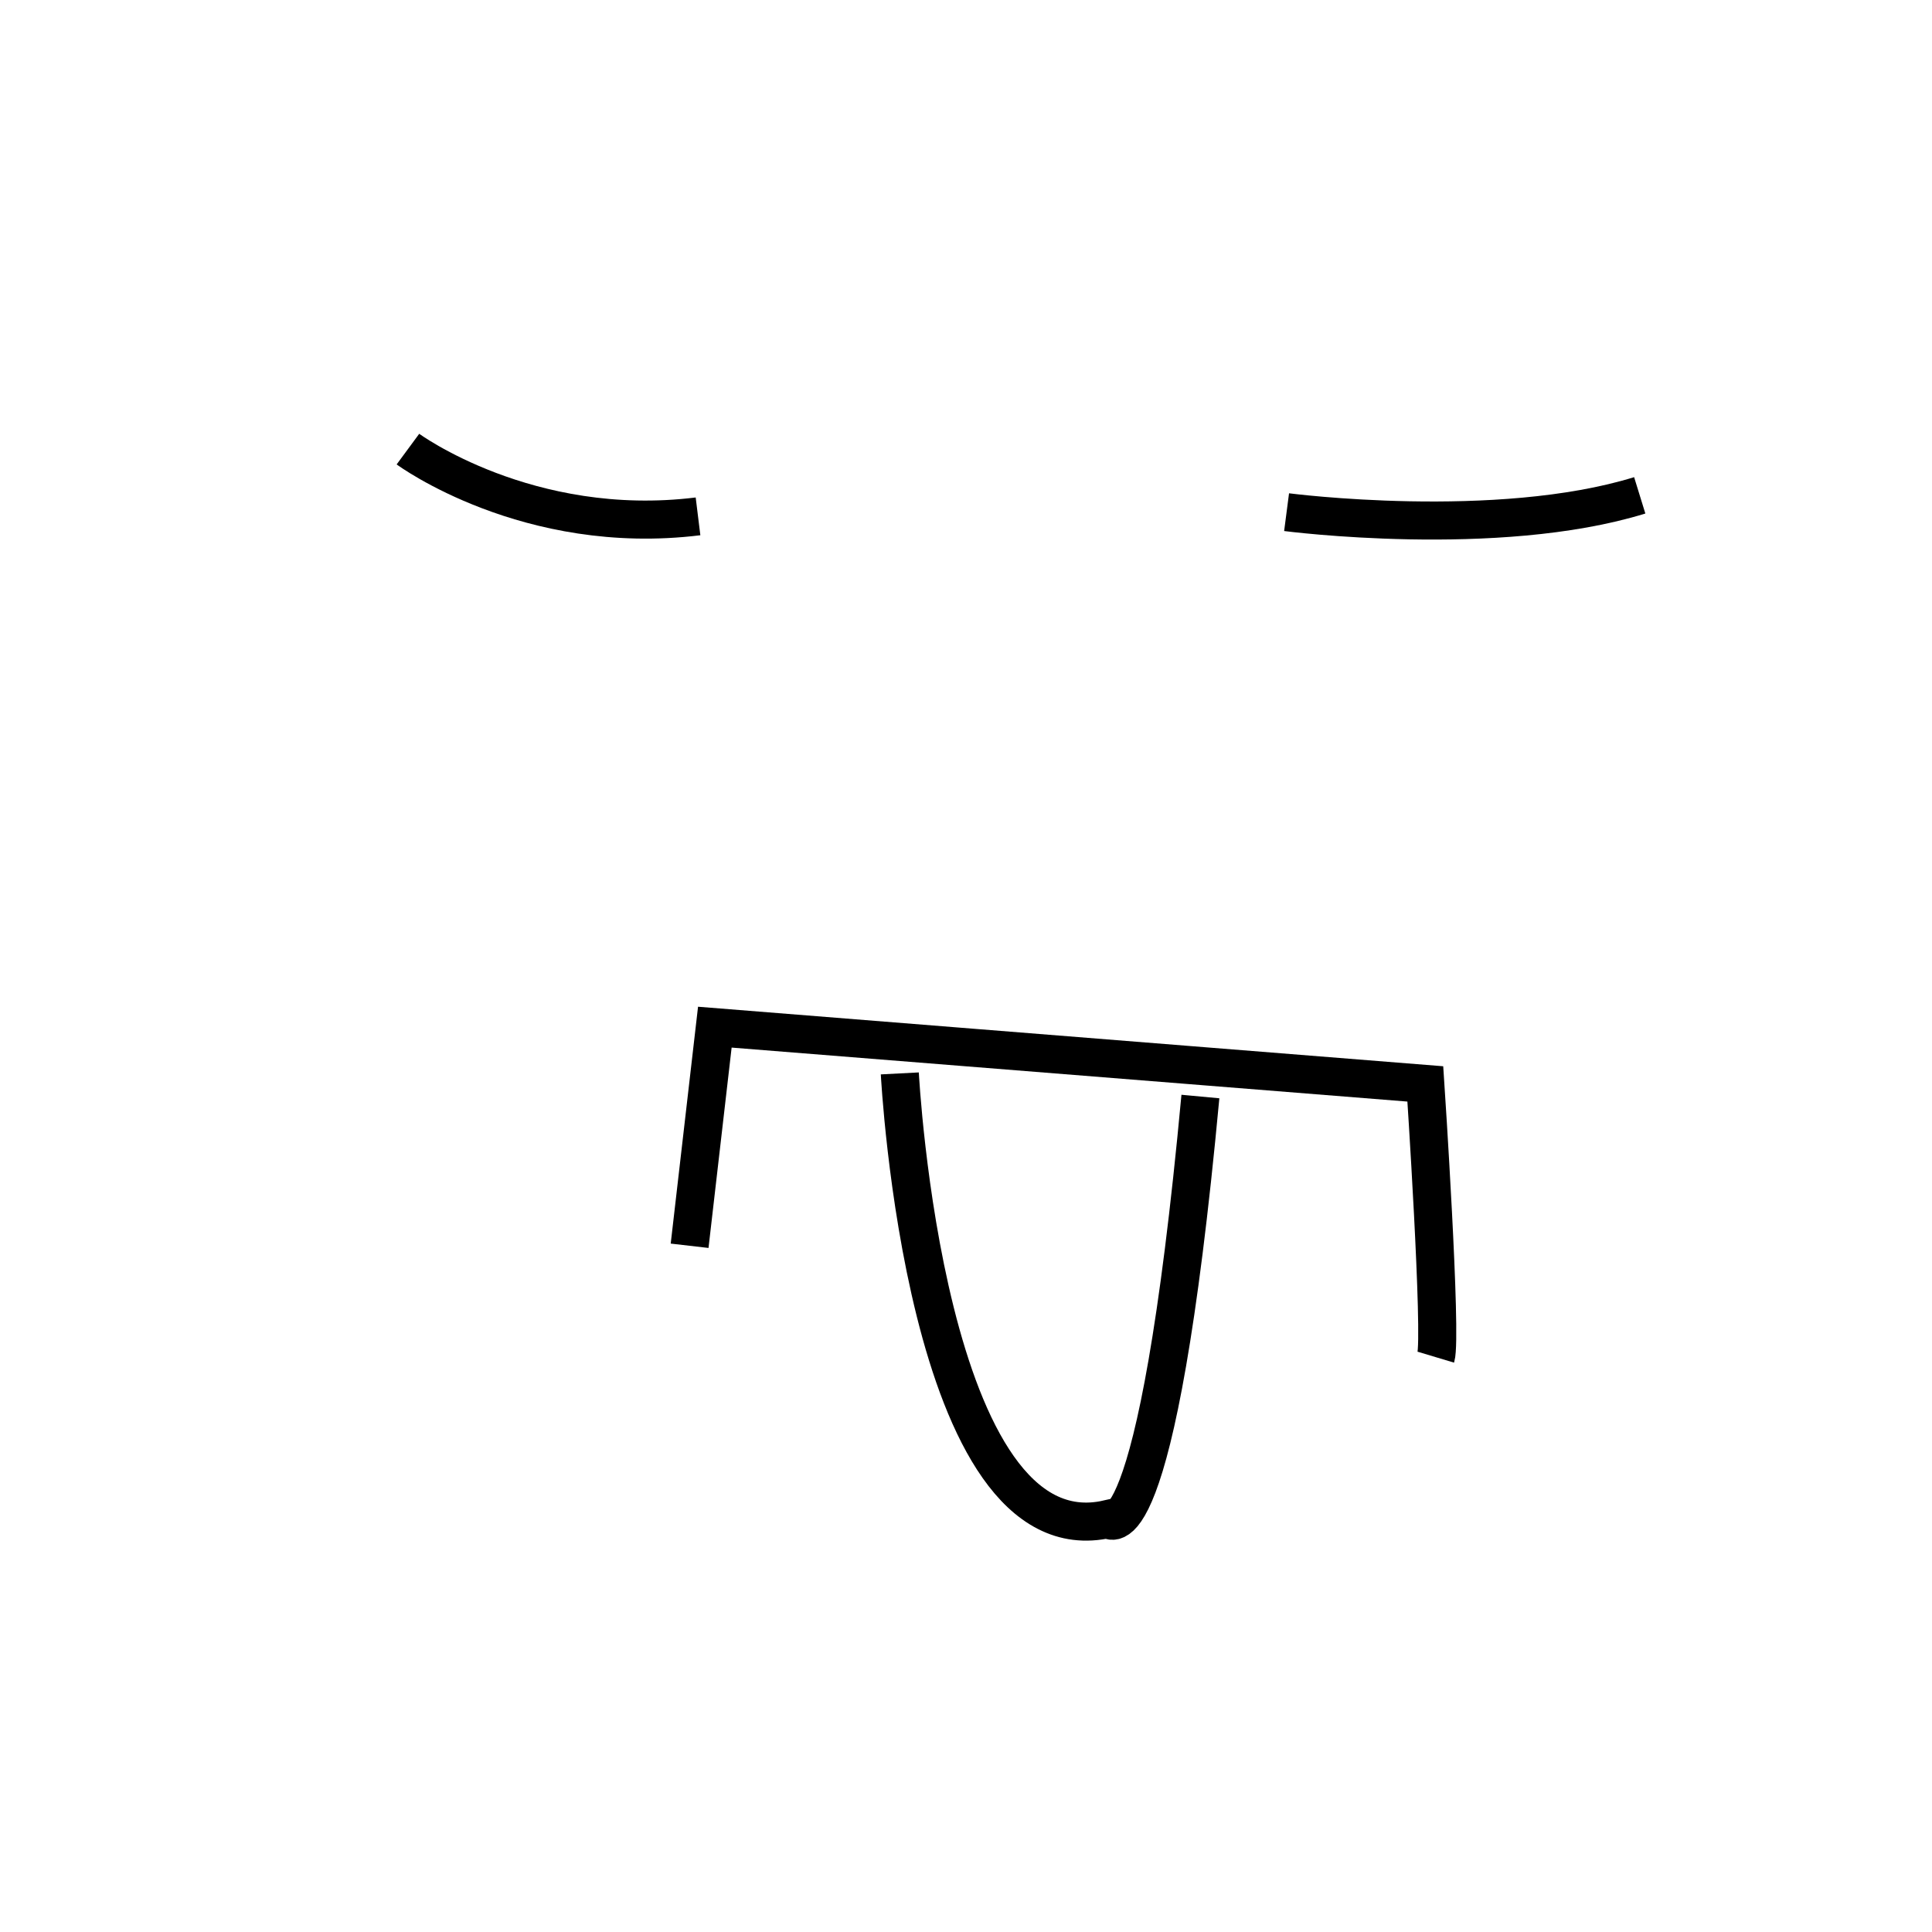
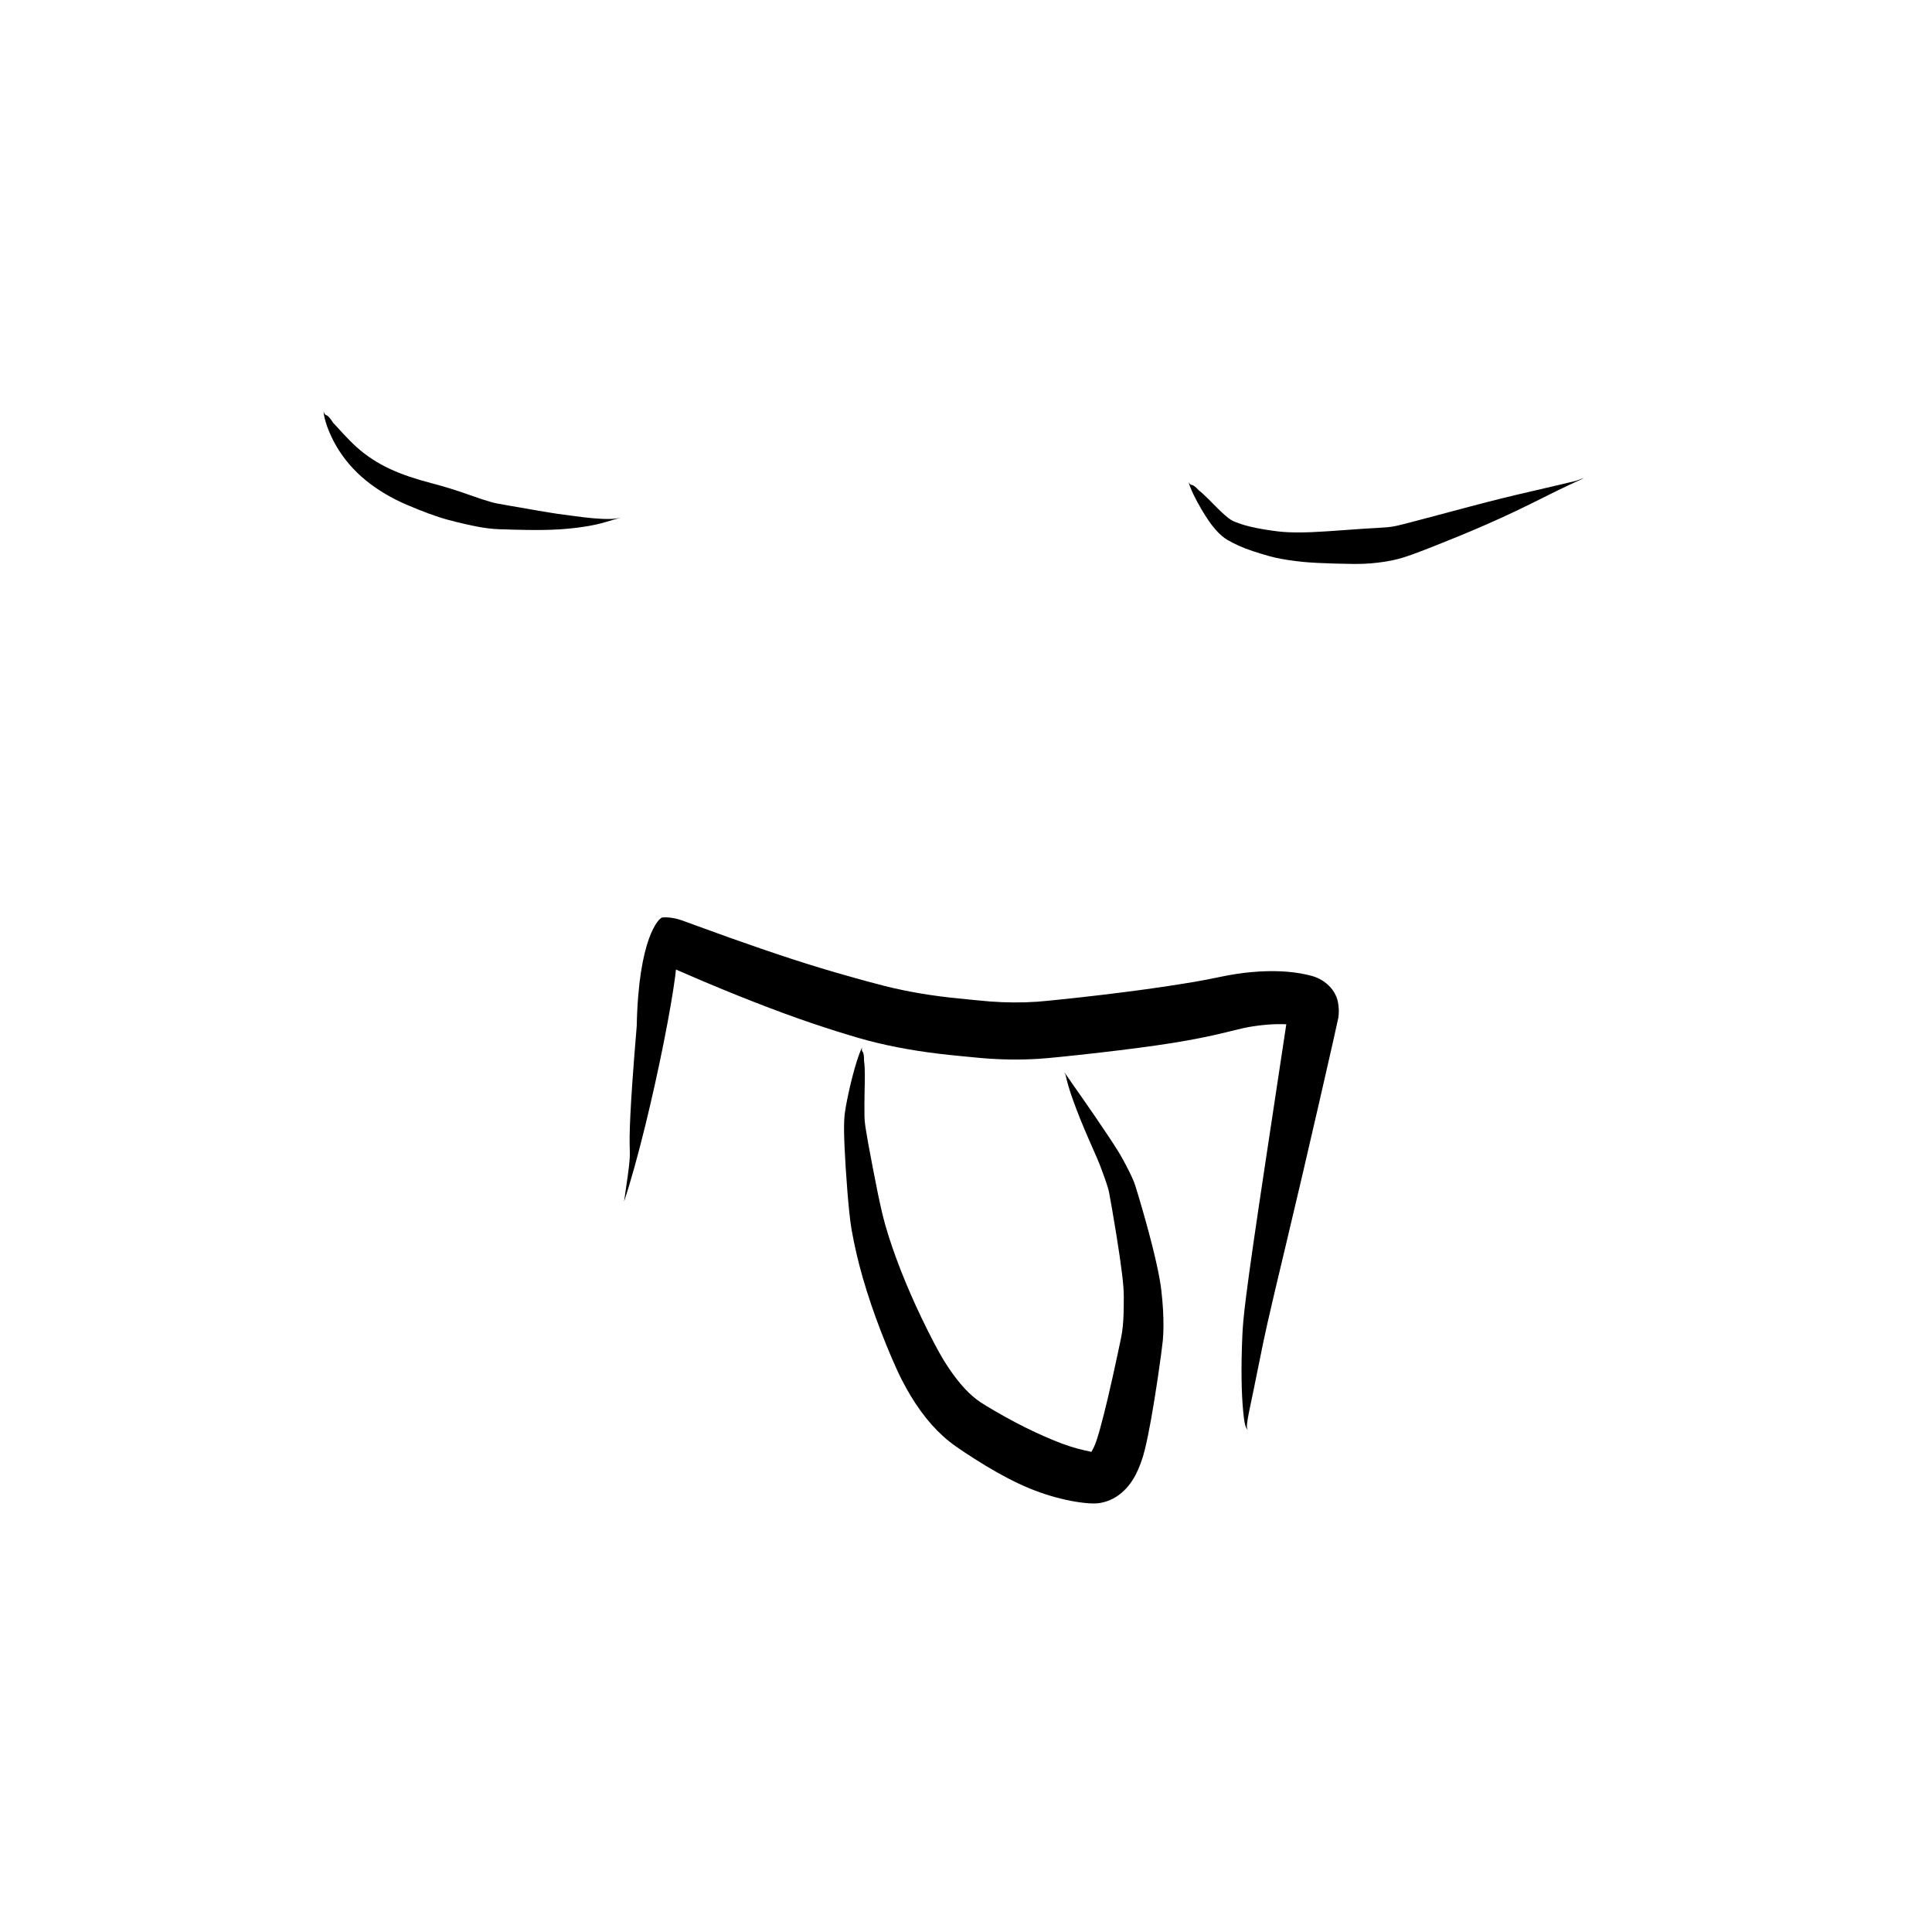
- <svg xmlns="http://www.w3.org/2000/svg" width="268.678em" height="268.678em" viewBox="0 0 268.678 268.678" version="1.1" id="svg5" xml:space="preserve">
-   <defs id="defs2" />
-   <g id="layer1" transform="translate(-488.6215,-620.8258)">
-     <g id="g3866" transform="translate(311.491,1041.088)" style="stroke-width:5.292;stroke-dasharray:none">
-       <path style="font-variation-settings:normal;opacity:1;fill:none;fill-opacity:1;stroke:#000000;stroke-width:5.292;stroke-linecap:butt;stroke-linejoin:miter;stroke-miterlimit:4;stroke-dasharray:none;stroke-dashoffset:0;stroke-opacity:1;stop-color:#000000;stop-opacity:1" d="m 233.861,-357.807 c 0,0 16.663,12.278 40.341,9.354" id="path3812" />
-       <path style="font-variation-settings:normal;opacity:1;fill:none;fill-opacity:1;stroke:#000000;stroke-width:5.292;stroke-linecap:butt;stroke-linejoin:miter;stroke-miterlimit:4;stroke-dasharray:none;stroke-dashoffset:0;stroke-opacity:1;stop-color:#000000;stop-opacity:1" d="m 356.053,-349.037 c 0,0 29.233,3.8 49.111,-2.339" id="path3814" />
-       <path style="font-variation-settings:normal;opacity:1;fill:none;fill-opacity:1;stroke:#000000;stroke-width:5.292;stroke-linecap:butt;stroke-linejoin:miter;stroke-miterlimit:4;stroke-dasharray:none;stroke-dashoffset:0;stroke-opacity:1;stop-color:#000000;stop-opacity:1" d="m 273.033,-247.016 3.508,-30.402 98.806,7.893 c 0,0 2.339,35.079 1.462,38.002" id="path3816" />
-       <path style="font-variation-settings:normal;opacity:1;fill:none;fill-opacity:1;stroke:#000000;stroke-width:5.292;stroke-linecap:butt;stroke-linejoin:miter;stroke-miterlimit:4;stroke-dasharray:none;stroke-dashoffset:0;stroke-opacity:1;stop-color:#000000;stop-opacity:1" d="m 302.265,-270.986 c 0,0 3.508,67.82 28.94,61.973 0,0 6.723,7.308 12.862,-58.758" id="path3818" />
-       <rect style="display:inline;fill:none;stroke:none;stroke-width:5.292;stroke-dasharray:none;stroke-opacity:1" id="rect4665" width="268.678" height="268.678" x="918.668" y="684.808" transform="translate(-741.538,-1105.07)" />
+ <svg xmlns="http://www.w3.org/2000/svg" version="1.1" width="135.385" height="135.385" viewBox="0 0 135.385 135.385" id="svg1214">
+   <defs id="defs1218" />
+   <g id="g7372" transform="translate(-859.8143,-848.9584)">
+     <rect style="display:inline;opacity:0.5;fill:none;fill-opacity:1;stroke:none;stroke-width:2.666;stroke-dasharray:none;stroke-opacity:1" id="rect5237" width="135.385" height="135.385" x="859.814" y="848.958" />
+     <g id="g4442" transform="translate(4.113155,1.318636)">
+       <g style="fill:#000000;fill-opacity:1;stroke-linejoin:miter" id="g847" transform="rotate(90,259.4197,748.9398)">
+         <path d="m 386.955,129.985 c 0.556,-0.034 1.545,-0.38 2.441,-0.904 0.895,-0.524 1.693,-1.21 2.379,-2.049 0.687,-0.84 1.266,-1.82 1.725,-2.898 0.459,-1.079 0.826,-2.051 1.052,-2.894 0.226,-0.844 0.378,-1.539 0.481,-2.085 0.102,-0.546 0.152,-0.962 0.173,-1.512 0.021,-0.55 0.04,-1.302 0.05,-1.951 0.01,-0.649 0.003,-1.197 -0.013,-1.642 -0.016,-0.446 -0.038,-0.792 -0.073,-1.18 -0.034,-0.388 -0.095,-0.892 -0.174,-1.359 -0.079,-0.468 -0.177,-0.899 -0.294,-1.292 -0.117,-0.393 -0.228,-0.752 -0.29,-1.01 -0.062,-0.259 -0.062,-0.259 -0.021,-0.086 0,0 0.083,0.345 0.094,0.728 0.011,0.383 -0.009,0.794 -0.048,1.231 -0.038,0.437 -0.092,0.901 -0.164,1.399 -0.071,0.498 -0.096,0.762 -0.148,1.114 -0.051,0.352 -0.129,0.809 -0.223,1.37 -0.095,0.561 -0.211,1.225 -0.346,1.995 -0.135,0.77 -0.168,0.982 -0.27,1.335 -0.102,0.354 -0.273,0.885 -0.521,1.577 -0.248,0.692 -0.527,1.555 -0.796,2.588 -0.269,1.033 -0.587,2.014 -0.992,2.88 -0.405,0.866 -0.908,1.637 -1.519,2.32 -0.611,0.683 -1.338,1.288 -1.705,1.647 -0.851,0.547 -0.316,0.491 -0.8,0.678 z" id="path845" />
+       </g>
+       <g style="fill:#000000;fill-opacity:1;stroke-linejoin:miter" id="g851" transform="rotate(90,259.4197,748.9398)">
+         <path d="m 391.914,69.366 c 0.473,-0.13 1.232,-0.511 1.849,-0.872 0.617,-0.361 1.102,-0.694 1.464,-1.009 0.362,-0.315 0.616,-0.638 0.737,-0.855 0.121,-0.217 0.258,-0.473 0.391,-0.765 0.133,-0.291 0.258,-0.621 0.381,-0.988 0.123,-0.367 0.245,-0.772 0.338,-1.101 0.093,-0.328 0.152,-0.597 0.208,-0.895 0.056,-0.298 0.104,-0.628 0.151,-0.991 0.047,-0.363 0.091,-0.759 0.131,-1.529 0.039,-0.77 0.068,-1.761 0.075,-2.615 0.008,-0.854 -0.071,-1.57 -0.163,-2.156 -0.092,-0.586 -0.2,-1.059 -0.483,-1.844 -0.283,-0.785 -0.76,-1.995 -1.281,-3.267 -0.521,-1.271 -1.099,-2.6 -1.75,-3.979 -0.65,-1.379 -1.402,-2.799 -1.916,-3.92 -0.513,-1.121 -0.513,-1.121 -0.23,-0.352 0,0 0.39,1.603 0.739,3.138 0.349,1.535 0.715,2.983 1.079,4.35 0.364,1.367 0.71,2.659 1.03,3.876 0.32,1.217 0.364,1.436 0.4,1.827 0.037,0.391 0.06,0.951 0.105,1.664 0.045,0.713 0.116,1.576 0.182,2.584 0.065,1.008 0.072,1.376 0.077,1.735 0.005,0.359 5.2e-4,0.681 -0.012,0.963 -0.013,0.282 -0.03,0.525 -0.057,0.732 -0.027,0.208 -0.08,0.629 -0.143,0.998 -0.063,0.37 -0.13,0.696 -0.198,0.979 -0.068,0.283 -0.136,0.521 -0.217,0.736 -0.081,0.215 -0.124,0.385 -0.261,0.602 -0.136,0.217 -0.422,0.542 -0.837,0.959 -0.415,0.416 -0.951,0.923 -1.215,1.271 -0.65,0.604 -0.186,0.465 -0.572,0.722 z" id="path849" />
+       </g>
+       <g style="fill:#000000;fill-opacity:1;stroke-linejoin:miter" id="g855" transform="rotate(90,259.4197,748.9398)">
+         <path d="m 442.326,108.929 c -5.925,-1.962 -18.006,-4.258 -17.32,-3.568 0.686,0.69 0.69,0.744 0.692,0.76 0.002,0.015 0.009,-0.002 0.024,-0.046 0.015,-0.045 0.011,-0.038 0.714,-1.656 0.703,-1.617 1.332,-3.153 1.896,-4.597 0.564,-1.444 1.061,-2.797 1.49,-4.061 0.429,-1.264 0.783,-2.415 1.034,-3.274 0.251,-0.859 0.466,-1.767 0.649,-2.705 0.183,-0.937 0.334,-1.903 0.454,-2.897 0.119,-0.994 0.204,-1.976 0.268,-2.615 0.064,-0.639 0.108,-1.301 0.127,-1.958 0.02,-0.657 0.016,-1.31 -0.012,-1.957 -0.028,-0.648 -0.081,-1.301 -0.299,-3.318 -0.218,-2.017 -0.439,-3.811 -0.663,-5.386 -0.224,-1.574 -0.469,-2.929 -0.726,-4.072 -0.256,-1.143 -0.493,-1.965 -0.581,-2.516 -0.088,-0.551 -0.153,-1.089 -0.175,-1.576 -0.023,-0.487 -0.015,-0.923 0.024,-1.306 0.039,-0.383 0.116,-0.757 -0.016,-0.512 -0.132,0.245 -0.41,0.501 -0.643,0.6 -0.234,0.099 -0.338,0.108 -0.323,0.108 0.015,1.9e-5 0.156,0.02 10.272,1.553 10.116,1.533 11.368,1.618 12.473,1.669 1.105,0.051 2.111,0.066 3.015,0.056 0.905,-0.009 1.709,-0.052 2.411,-0.121 0.702,-0.068 0.905,-0.132 1.03,-0.19 0.125,-0.057 0.185,-0.106 0.185,-0.15 -3.7e-4,-0.044 -0.065,-0.093 -0.146,-0.132 -0.081,-0.039 -0.081,-0.039 -0.027,-0.013 0,0 0.108,0.052 0.151,0.099 0.043,0.047 0.022,0.09 -0.067,0.115 -0.089,0.025 -0.241,0.033 -0.657,-0.035 -0.415,-0.068 -1.13,-0.221 -1.941,-0.391 -0.811,-0.17 -1.721,-0.353 -2.729,-0.555 -1.008,-0.202 -2.115,-0.425 -7.645,-1.753 -5.529,-1.329 -15.499,-3.603 -15.822,-3.653 -0.323,-0.05 -0.691,-0.055 -1.12,0.03 -0.428,0.086 -0.906,0.341 -1.281,0.798 -0.375,0.457 -0.507,0.853 -0.63,1.411 -0.123,0.558 -0.199,1.166 -0.228,1.804 -0.029,0.637 -0.008,1.304 0.052,2.002 0.06,0.698 0.178,1.501 0.381,2.436 0.203,0.935 0.389,2.06 0.596,3.421 0.206,1.361 0.422,2.957 0.637,4.784 0.215,1.828 0.429,3.884 0.466,4.423 0.037,0.539 0.054,1.09 0.05,1.646 -0.003,0.557 -0.027,1.121 -0.071,1.691 -0.044,0.57 -0.115,1.202 -0.207,2.147 -0.092,0.946 -0.209,1.837 -0.354,2.695 -0.145,0.858 -0.317,1.682 -0.515,2.474 -0.198,0.791 -0.421,1.59 -0.748,2.751 -0.327,1.161 -0.706,2.417 -1.149,3.776 -0.443,1.359 -0.945,2.821 -1.502,4.387 -0.558,1.566 -1.185,3.246 -1.252,3.464 -0.067,0.217 -0.108,0.402 -0.135,0.597 -0.028,0.194 -0.038,0.403 -0.021,0.632 0.017,0.229 1.407,1.669 7.609,1.795 12.283,1.028 6.222,-0.014 12.304,0.888 z" id="path853" />
+       </g>
+       <g style="fill:#000000;fill-opacity:1;stroke-linejoin:miter" id="g859" transform="rotate(90,259.4197,748.9398)">
+         <path d="m 431.518,92.246 c 0.457,0.235 1.331,0.496 2.109,0.694 0.777,0.198 1.456,0.341 2.036,0.445 0.58,0.105 1.066,0.169 2.796,0.093 1.73,-0.075 4.69,-0.294 5.805,-0.49 1.114,-0.196 2.255,-0.459 3.438,-0.801 1.183,-0.342 2.41,-0.757 3.679,-1.246 1.27,-0.489 2.596,-1.05 3.421,-1.472 0.825,-0.423 1.564,-0.872 2.226,-1.354 0.662,-0.482 1.245,-1 1.748,-1.559 0.504,-0.559 0.878,-1.109 1.566,-2.183 0.688,-1.073 1.277,-2.113 1.75,-3.118 0.474,-1.006 0.811,-1.985 1.043,-2.927 0.232,-0.941 0.339,-1.762 0.341,-2.339 0.002,-0.577 -0.221,-1.241 -0.609,-1.753 -0.388,-0.512 -0.863,-0.875 -1.387,-1.15 -0.525,-0.274 -1.139,-0.496 -1.763,-0.649 -0.624,-0.153 -1.337,-0.297 -2.171,-0.446 -0.834,-0.149 -1.792,-0.304 -2.875,-0.466 -1.083,-0.162 -2.298,-0.323 -2.621,-0.352 -0.323,-0.028 -0.66,-0.045 -1.017,-0.045 -0.357,9e-5 -0.736,0.009 -1.136,0.031 -0.401,0.022 -0.804,0.06 -1.315,0.115 -0.51,0.054 -1.179,0.178 -1.998,0.361 -0.819,0.183 -1.796,0.432 -2.935,0.749 -1.139,0.317 -2.447,0.708 -2.686,0.803 -0.239,0.096 -0.473,0.204 -0.733,0.333 -0.26,0.129 -0.549,0.28 -0.867,0.454 -0.318,0.174 -0.693,0.389 -1.698,1.063 -1.005,0.674 -1.851,1.249 -2.541,1.735 -0.69,0.486 -1.235,0.868 -1.575,1.097 -0.339,0.23 -0.339,0.23 -0.094,0.116 0,0 0.547,-0.111 1.241,-0.342 0.694,-0.232 1.548,-0.553 2.553,-0.977 1.005,-0.424 2.147,-0.948 2.482,-1.072 0.335,-0.124 0.647,-0.242 0.922,-0.34 0.275,-0.098 0.513,-0.177 0.711,-0.236 0.198,-0.059 0.295,-0.081 1.554,-0.3 1.26,-0.218 2.345,-0.392 3.249,-0.523 0.904,-0.131 1.623,-0.221 2.143,-0.258 0.521,-0.038 0.884,-0.029 1.268,-0.025 0.383,0.003 0.725,0.011 1.036,0.031 0.31,0.019 0.587,0.047 0.83,0.081 0.242,0.035 0.442,0.075 1.576,0.318 1.134,0.243 2.139,0.465 3.011,0.671 0.872,0.205 1.61,0.393 2.21,0.56 0.6,0.167 1.002,0.292 1.296,0.435 0.294,0.142 0.465,0.257 0.5,0.292 0.035,0.035 -0.025,-0.052 -0.066,-0.223 -0.041,-0.171 -0.078,-0.074 -0.225,0.604 -0.147,0.678 -0.385,1.395 -0.716,2.192 -0.331,0.798 -0.739,1.685 -1.247,2.65 -0.508,0.965 -1.133,2.019 -1.383,2.399 -0.25,0.38 -0.568,0.754 -0.983,1.139 -0.415,0.385 -0.927,0.78 -1.534,1.183 -0.607,0.403 -1.303,0.793 -2.493,1.388 -1.19,0.596 -2.341,1.121 -3.447,1.579 -1.105,0.458 -2.166,0.846 -3.18,1.17 -1.015,0.324 -1.946,0.57 -4.823,1.119 -2.877,0.549 -3.158,0.571 -3.642,0.58 -0.483,0.009 -1.084,0.006 -1.8,-0.01 -0.715,-0.017 -1.545,-0.035 -2.011,0.039 -0.947,-0.003 -0.488,0.214 -0.97,0.137 z" id="path857" />
+       </g>
    </g>
  </g>
</svg>
